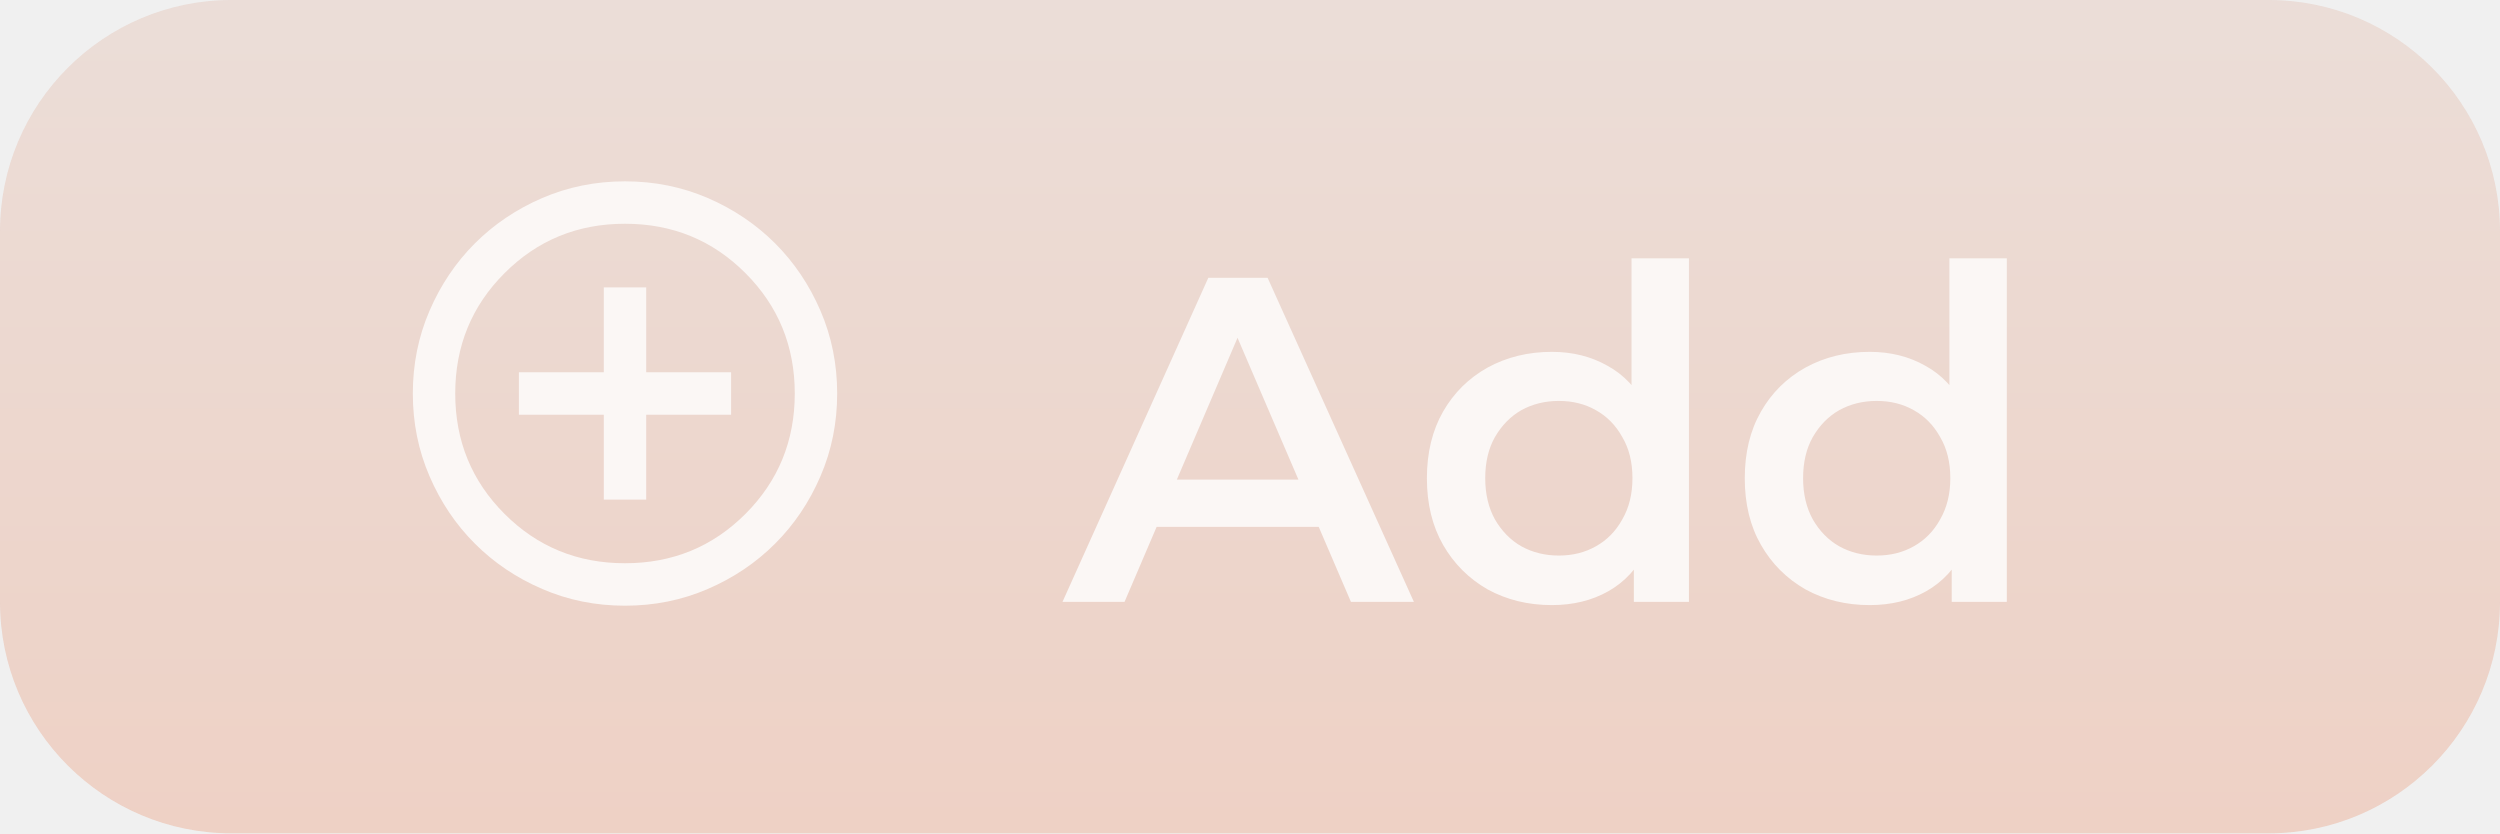
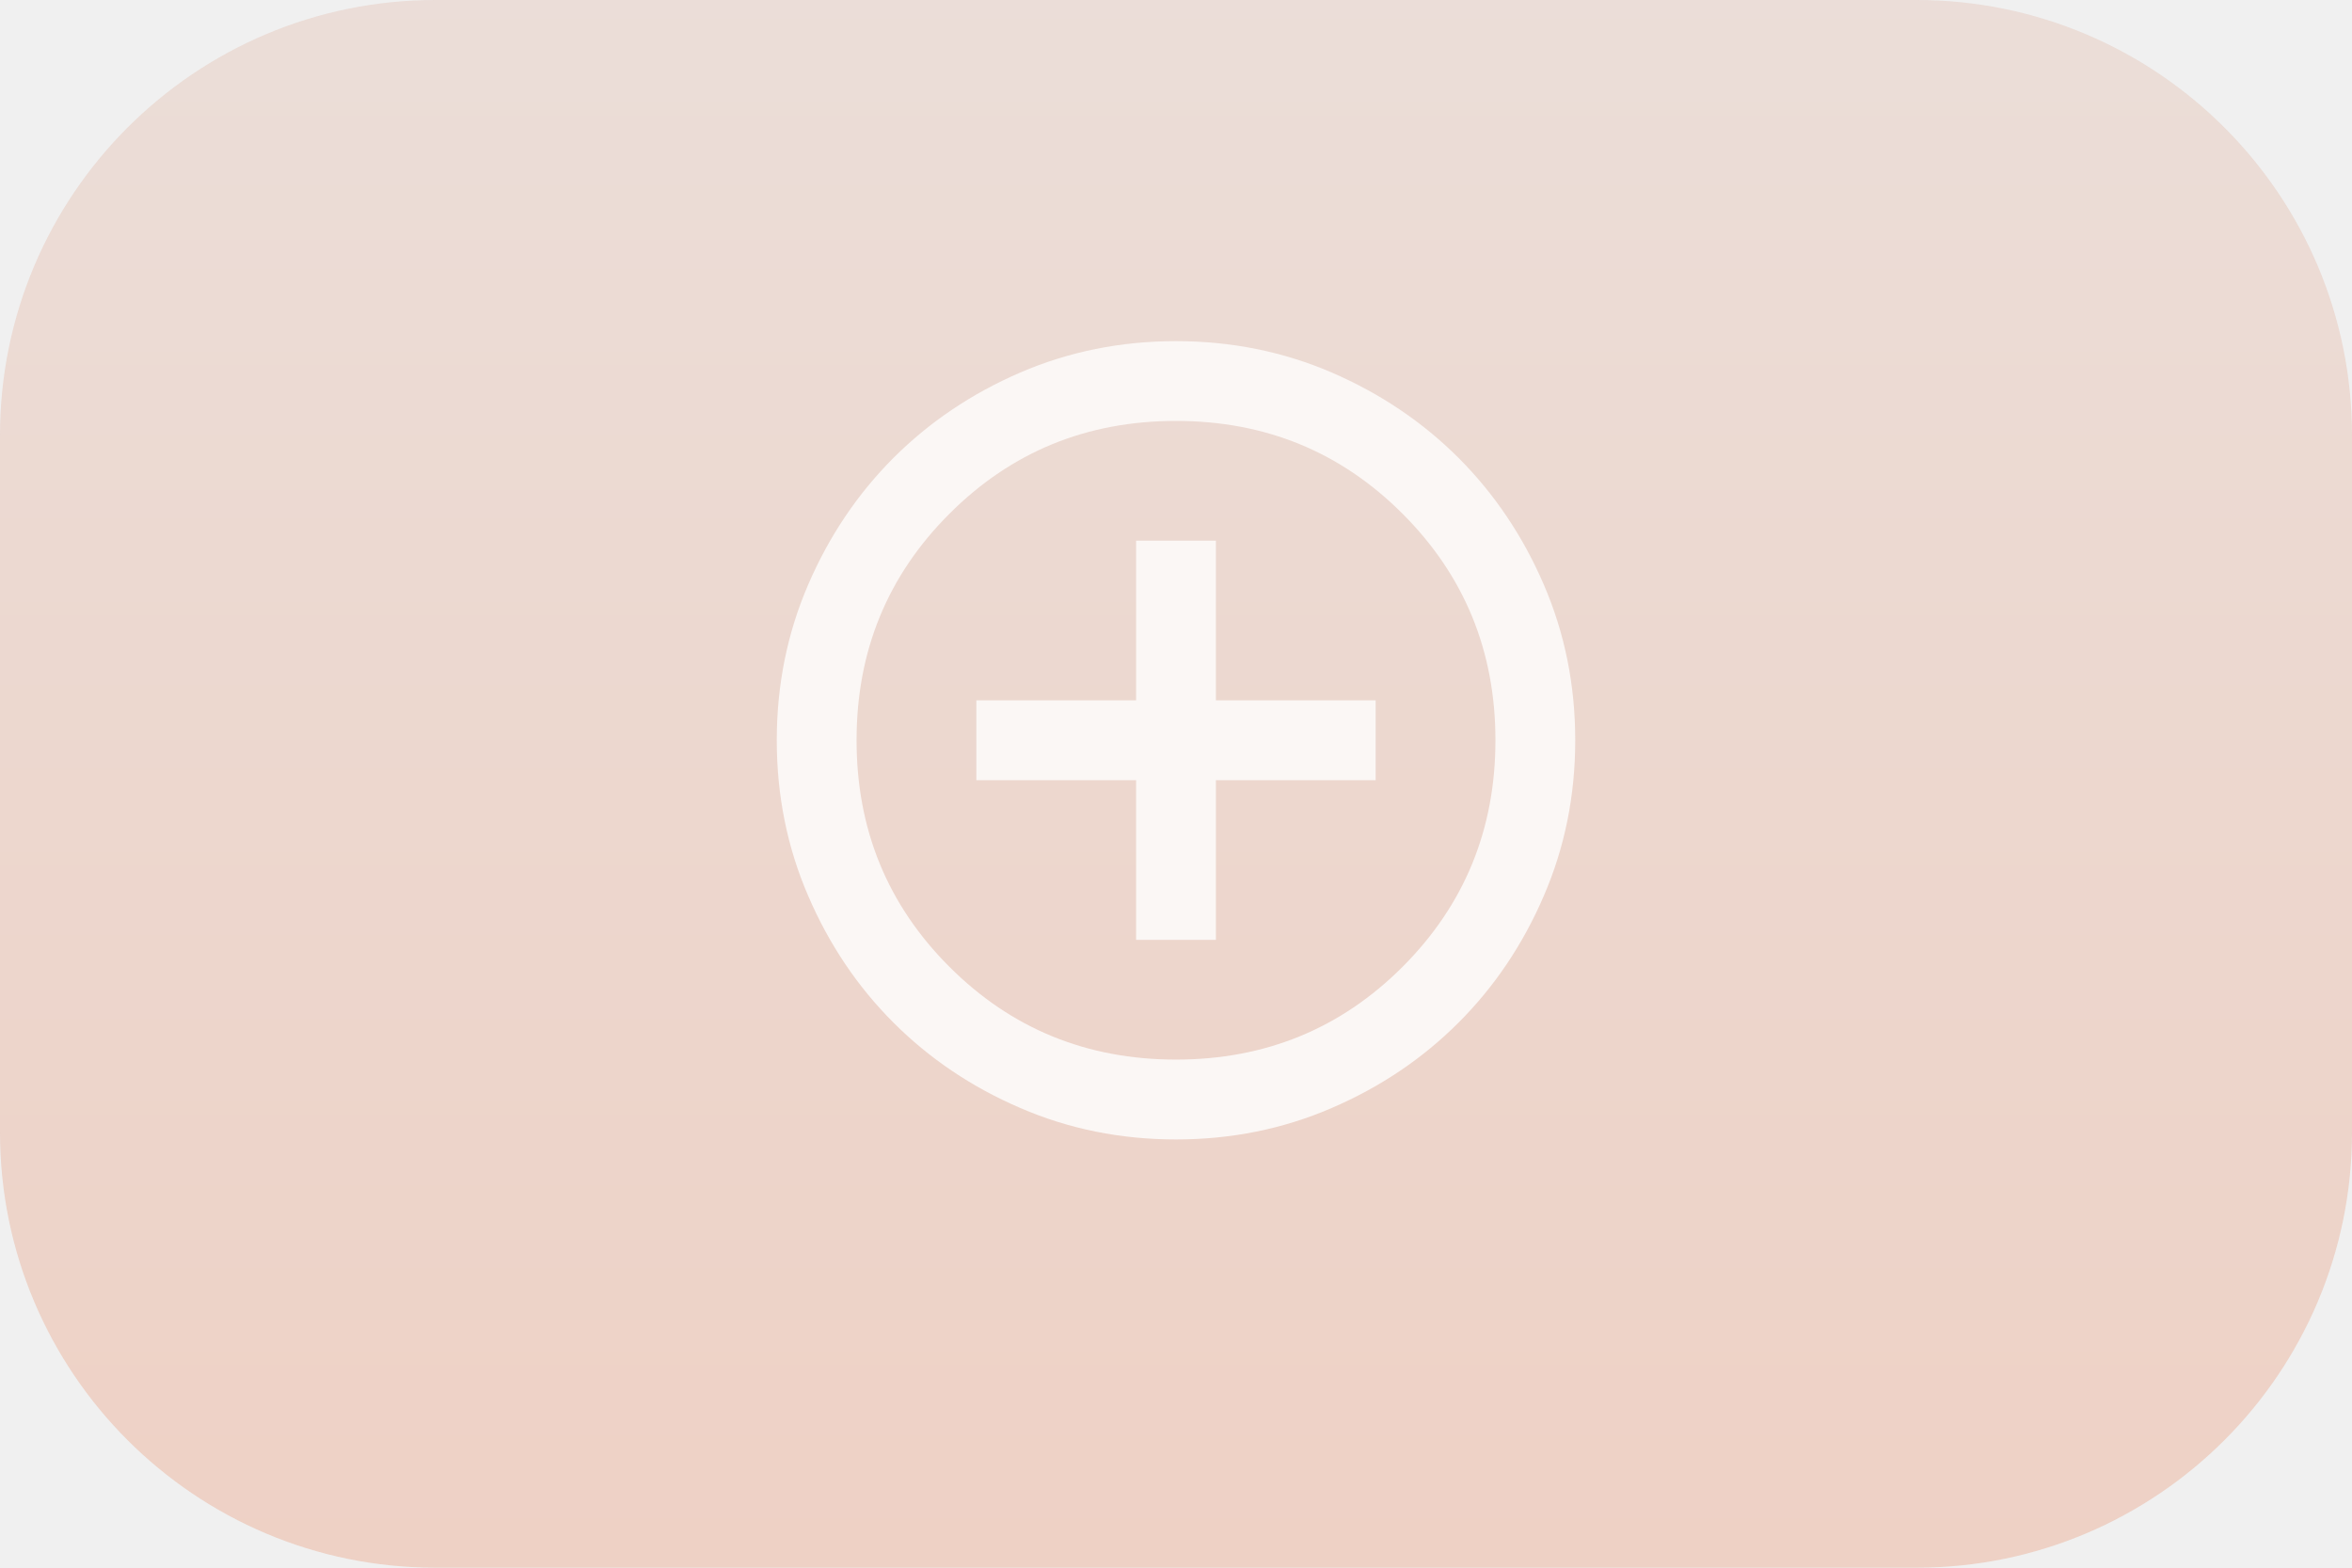
- <svg xmlns="http://www.w3.org/2000/svg" width="54" height="18" viewBox="0 0 54 18" fill="none">
-   <rect width="54" height="18" rx="5" fill="url(#paint0_linear_2016_718)" fill-opacity="0.57" />
+ <svg xmlns="http://www.w3.org/2000/svg" width="27" height="18" viewBox="0 0 27 18" fill="none">
+   <rect width="27" height="18" rx="5" fill="url(#paint0_linear_2016_718)" fill-opacity="0.57" />
  <g clip-path="url(#clip0_2016_718)">
    <path d="M13.042 10.791H13.958V8.958H15.792V8.041H13.958V6.208H13.042V8.041H11.208V8.958H13.042V10.791ZM13.5 13.083C12.866 13.083 12.27 12.963 11.713 12.722C11.155 12.482 10.67 12.155 10.257 11.742C9.845 11.33 9.518 10.845 9.278 10.287C9.037 9.73 8.917 9.134 8.917 8.5C8.917 7.866 9.037 7.27 9.278 6.712C9.518 6.155 9.845 5.67 10.257 5.257C10.67 4.845 11.155 4.518 11.713 4.277C12.27 4.037 12.866 3.917 13.5 3.917C14.134 3.917 14.73 4.037 15.287 4.277C15.845 4.518 16.33 4.845 16.743 5.257C17.155 5.67 17.482 6.155 17.722 6.712C17.963 7.27 18.083 7.866 18.083 8.5C18.083 9.134 17.963 9.73 17.722 10.287C17.482 10.845 17.155 11.33 16.743 11.742C16.33 12.155 15.845 12.482 15.287 12.722C14.73 12.963 14.134 13.083 13.5 13.083ZM13.5 12.166C14.524 12.166 15.391 11.811 16.101 11.101C16.811 10.39 17.167 9.523 17.167 8.5C17.167 7.476 16.811 6.609 16.101 5.899C15.391 5.188 14.524 4.833 13.5 4.833C12.476 4.833 11.609 5.188 10.899 5.899C10.188 6.609 9.833 7.476 9.833 8.5C9.833 9.523 10.188 10.39 10.899 11.101C11.609 11.811 12.476 12.166 13.5 12.166Z" fill="#FBF7F5" />
  </g>
-   <path d="M22.95 13L26.1 6H27.38L30.54 13H29.18L26.47 6.69H26.99L24.29 13H22.95ZM24.4 11.38L24.75 10.36H28.53L28.88 11.38H24.4ZM33.521 13.07C33.008 13.07 32.545 12.957 32.131 12.73C31.725 12.497 31.405 12.177 31.171 11.77C30.938 11.363 30.821 10.883 30.821 10.33C30.821 9.777 30.938 9.297 31.171 8.89C31.405 8.483 31.725 8.167 32.131 7.94C32.545 7.713 33.008 7.6 33.521 7.6C33.968 7.6 34.368 7.7 34.721 7.9C35.075 8.093 35.355 8.39 35.561 8.79C35.768 9.19 35.871 9.703 35.871 10.33C35.871 10.95 35.771 11.463 35.571 11.87C35.371 12.27 35.095 12.57 34.741 12.77C34.388 12.97 33.981 13.07 33.521 13.07ZM33.671 12C33.971 12 34.238 11.933 34.471 11.8C34.711 11.667 34.901 11.473 35.041 11.22C35.188 10.967 35.261 10.67 35.261 10.33C35.261 9.983 35.188 9.687 35.041 9.44C34.901 9.187 34.711 8.993 34.471 8.86C34.238 8.727 33.971 8.66 33.671 8.66C33.371 8.66 33.101 8.727 32.861 8.86C32.628 8.993 32.438 9.187 32.291 9.44C32.151 9.687 32.081 9.983 32.081 10.33C32.081 10.67 32.151 10.967 32.291 11.22C32.438 11.473 32.628 11.667 32.861 11.8C33.101 11.933 33.371 12 33.671 12ZM35.291 13V11.74L35.341 10.32L35.241 8.9V5.58H36.481V13H35.291ZM40.387 13.07C39.873 13.07 39.41 12.957 38.997 12.73C38.59 12.497 38.27 12.177 38.037 11.77C37.803 11.363 37.687 10.883 37.687 10.33C37.687 9.777 37.803 9.297 38.037 8.89C38.27 8.483 38.59 8.167 38.997 7.94C39.41 7.713 39.873 7.6 40.387 7.6C40.833 7.6 41.233 7.7 41.587 7.9C41.94 8.093 42.22 8.39 42.427 8.79C42.633 9.19 42.737 9.703 42.737 10.33C42.737 10.95 42.637 11.463 42.437 11.87C42.237 12.27 41.96 12.57 41.607 12.77C41.253 12.97 40.847 13.07 40.387 13.07ZM40.537 12C40.837 12 41.103 11.933 41.337 11.8C41.577 11.667 41.767 11.473 41.907 11.22C42.053 10.967 42.127 10.67 42.127 10.33C42.127 9.983 42.053 9.687 41.907 9.44C41.767 9.187 41.577 8.993 41.337 8.86C41.103 8.727 40.837 8.66 40.537 8.66C40.237 8.66 39.967 8.727 39.727 8.86C39.493 8.993 39.303 9.187 39.157 9.44C39.017 9.687 38.947 9.983 38.947 10.33C38.947 10.67 39.017 10.967 39.157 11.22C39.303 11.473 39.493 11.667 39.727 11.8C39.967 11.933 40.237 12 40.537 12ZM42.157 13V11.74L42.207 10.32L42.107 8.9V5.58H43.347V13H42.157Z" fill="#FBF7F5" />
  <defs>
-     <linearGradient id="paint0_linear_2016_718" x1="27" y1="0" x2="27" y2="18" gradientUnits="userSpaceOnUse">
+     <linearGradient id="paint0_linear_2016_718" x1="13.5" y1="0" x2="13.5" y2="18" gradientUnits="userSpaceOnUse">
      <stop stop-color="#E6CEC4" />
      <stop offset="1" stop-color="#EBB8A3" />
    </linearGradient>
    <clipPath id="clip0_2016_718">
      <rect width="11" height="11" fill="white" transform="translate(8 3)" />
    </clipPath>
  </defs>
</svg>
